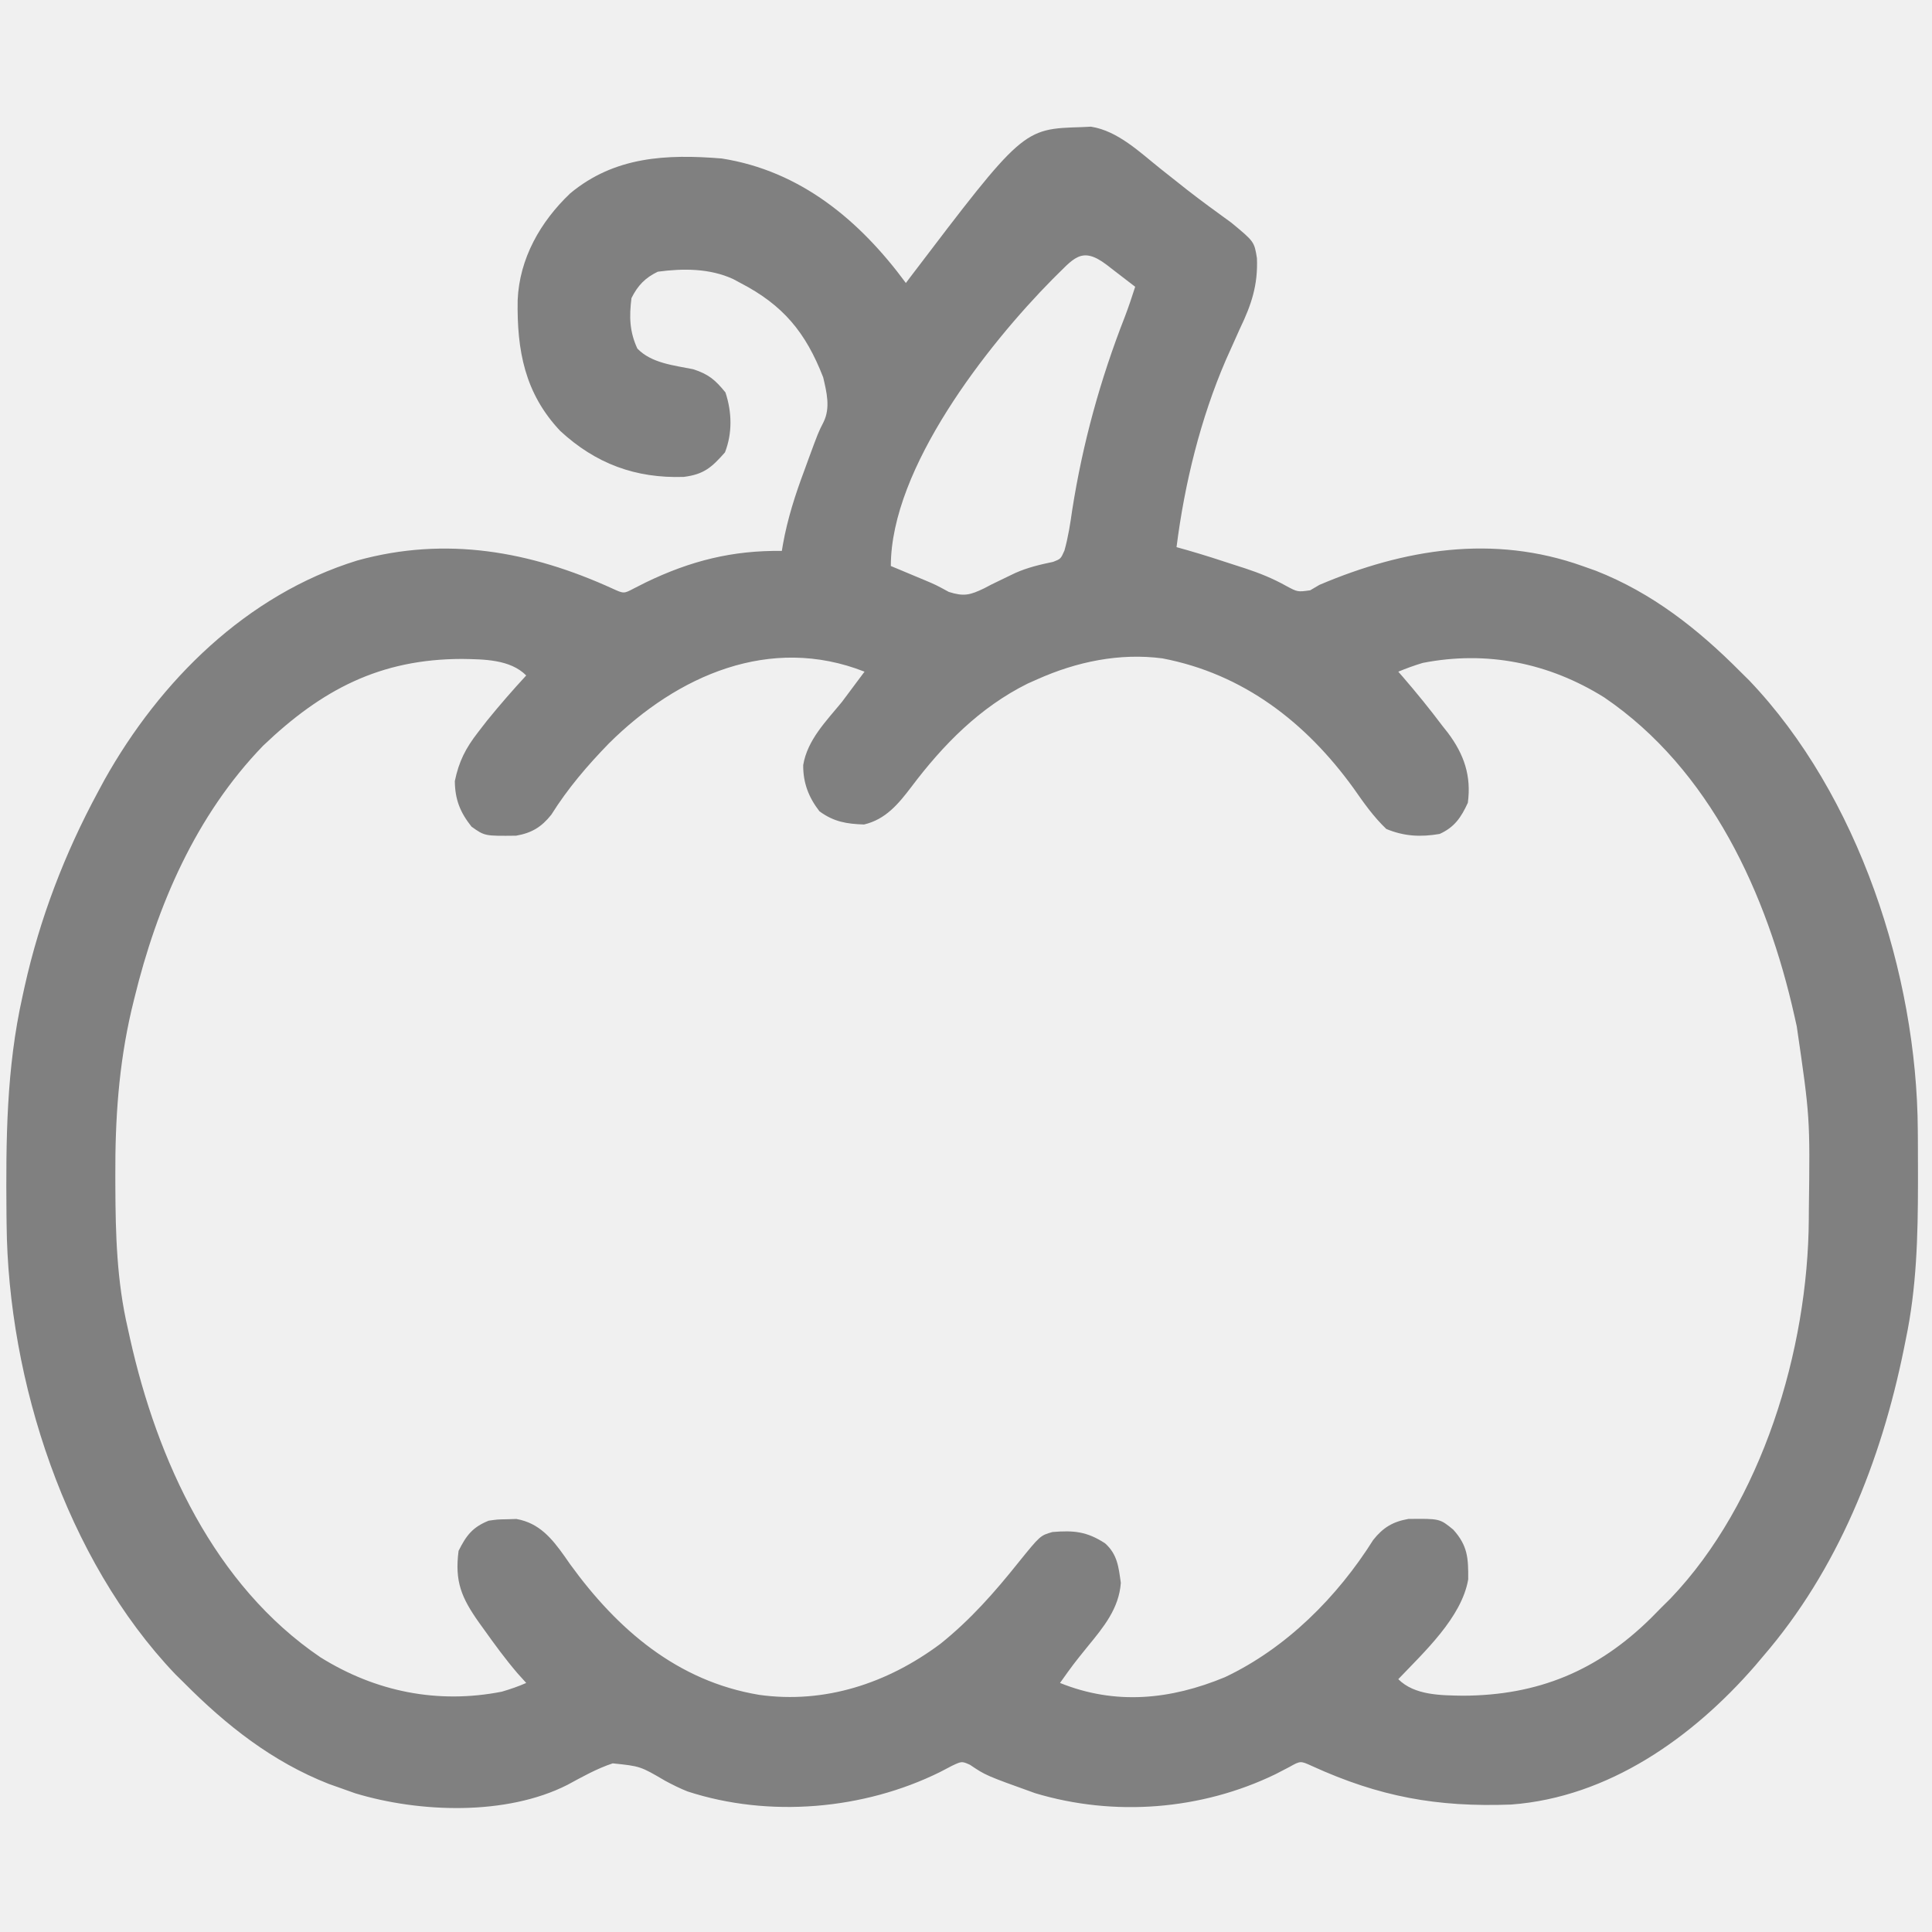
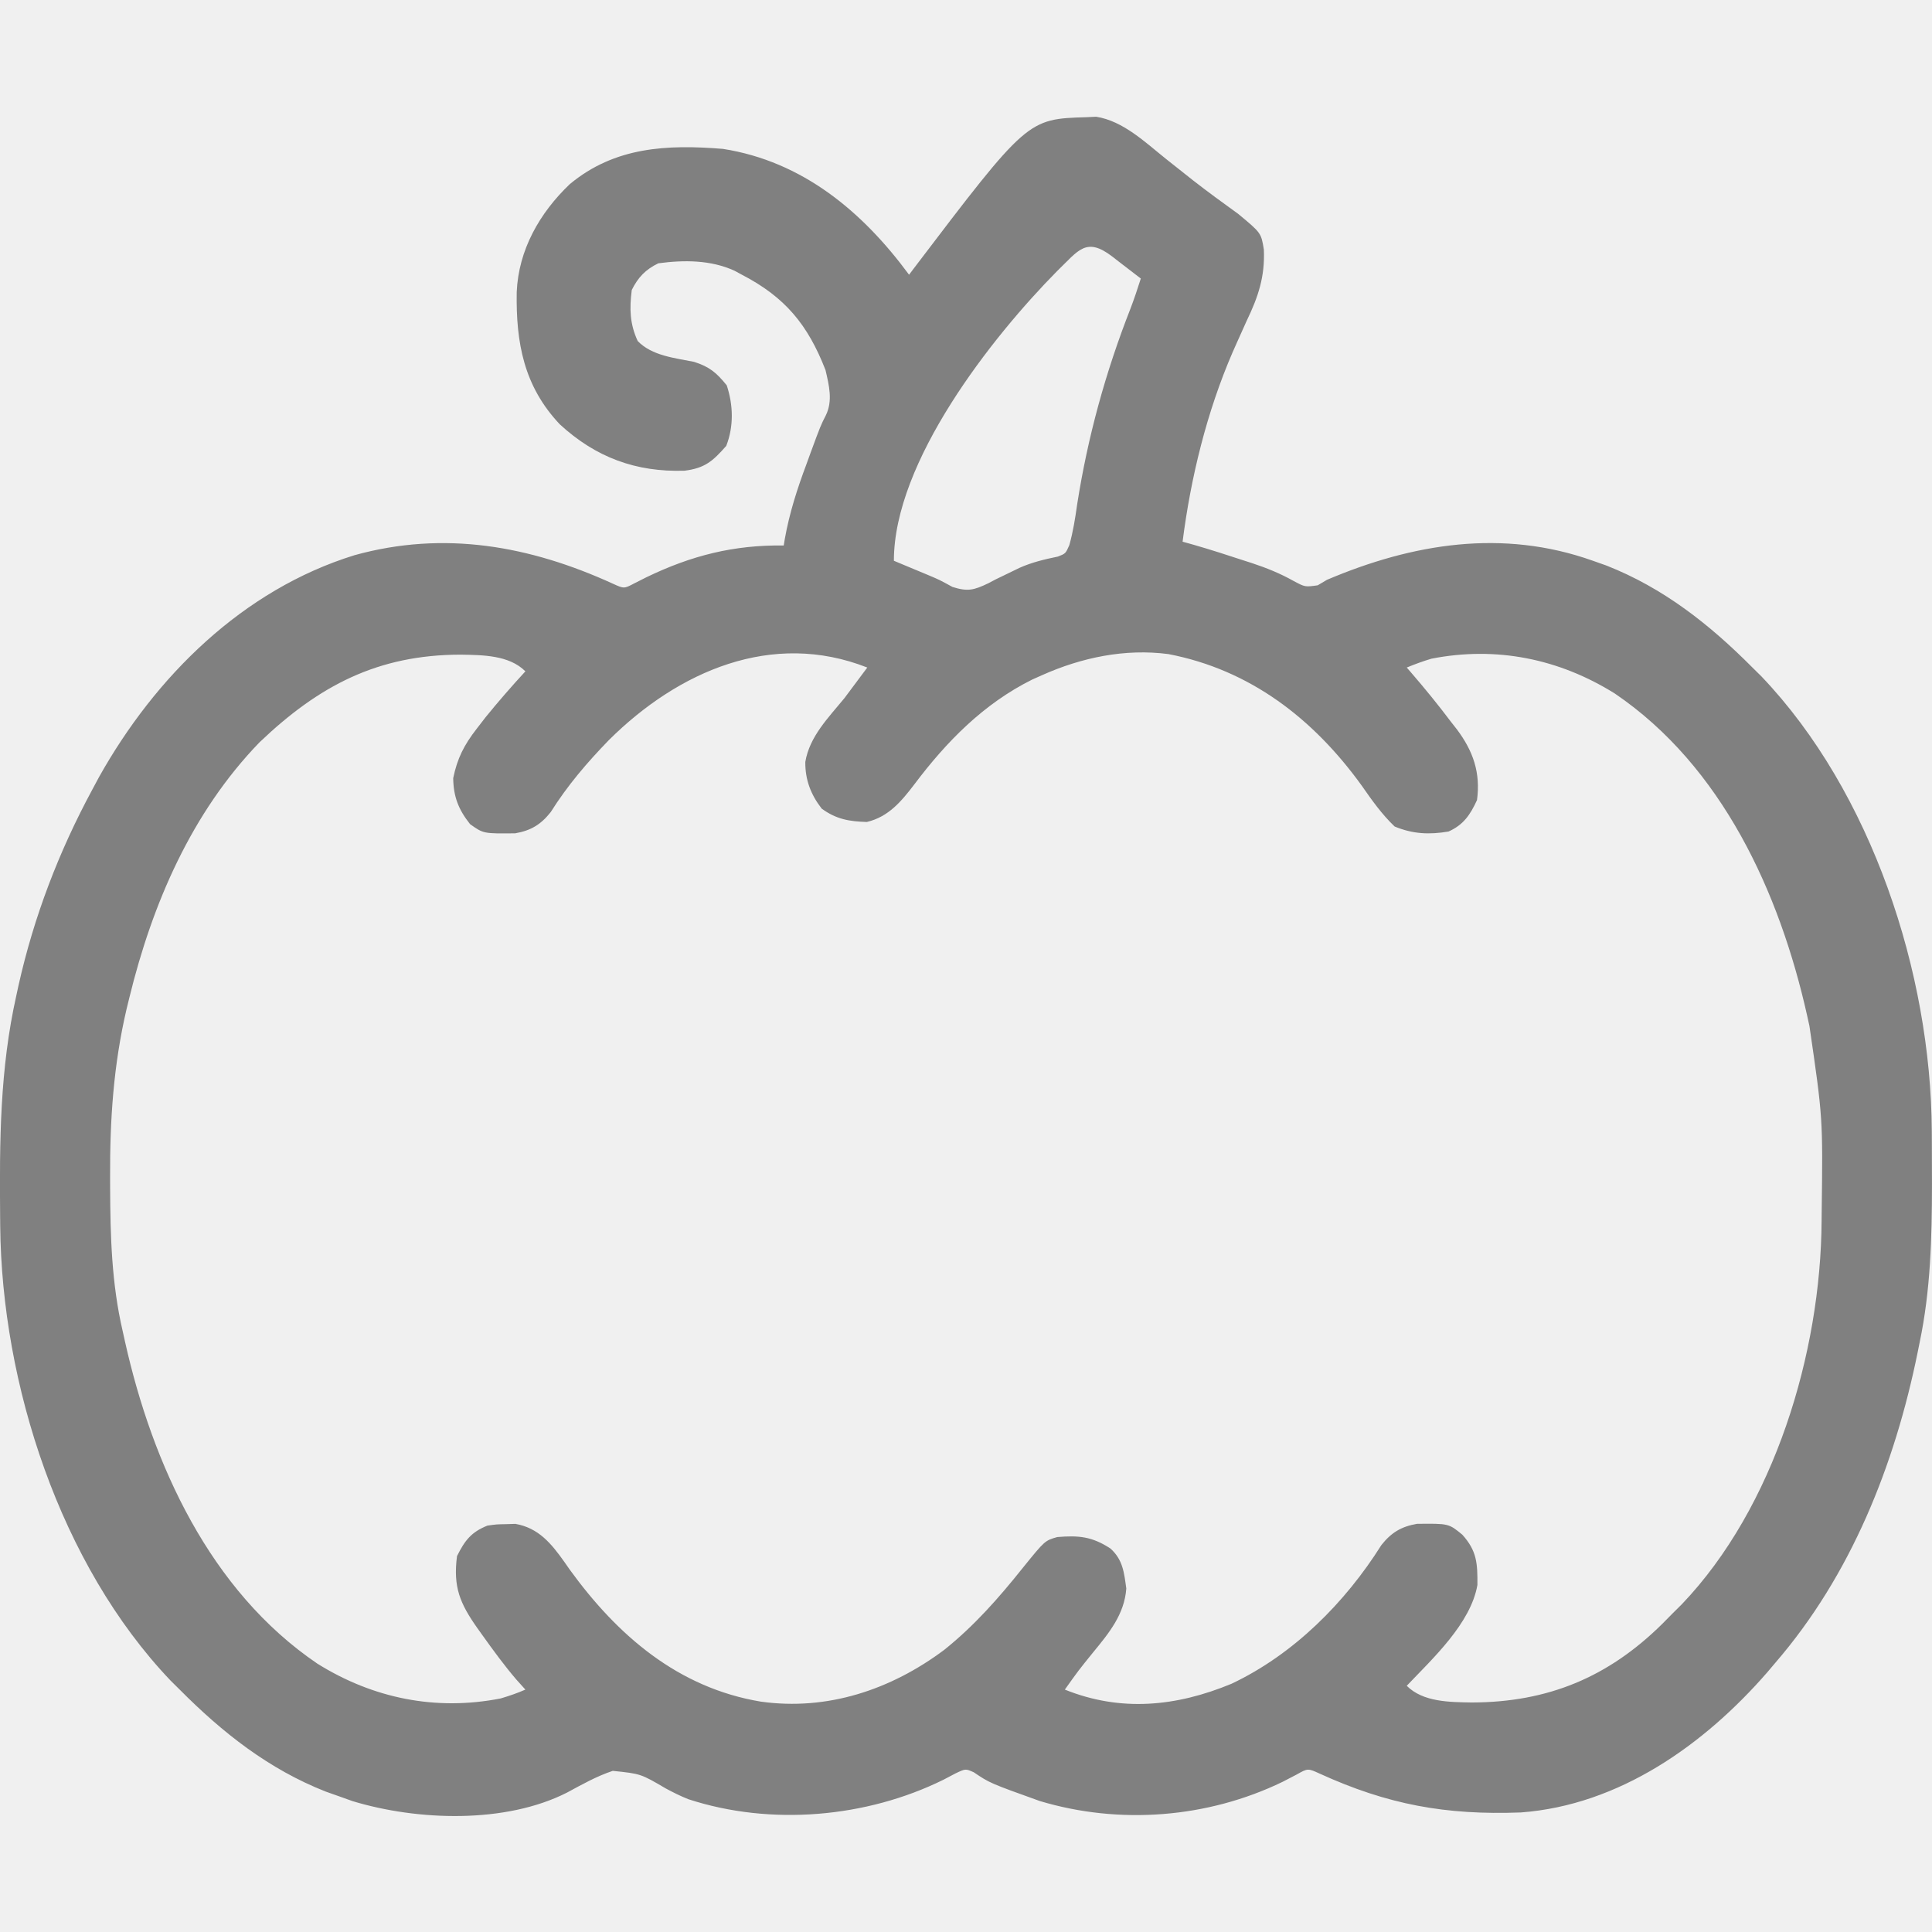
- <svg xmlns="http://www.w3.org/2000/svg" width="65" height="65" viewBox="0 0 65 65" fill="none">
-   <g clip-path="url(#clip0_737_62613)">
-     <path d="M36.39 4.277C36.493 4.272 36.597 4.267 36.704 4.262C37.606 4.402 38.344 5.119 39.038 5.673C39.239 5.832 39.44 5.991 39.641 6.15C39.787 6.266 39.787 6.266 39.936 6.384C40.426 6.766 40.928 7.131 41.431 7.495C42.198 8.13 42.198 8.13 42.288 8.685C42.326 9.586 42.103 10.252 41.717 11.053C41.611 11.287 41.506 11.521 41.402 11.756C41.35 11.872 41.298 11.987 41.245 12.106C40.389 14.086 39.854 16.271 39.583 18.408C39.706 18.442 39.828 18.477 39.955 18.512C40.507 18.671 41.053 18.847 41.598 19.027C41.694 19.058 41.791 19.089 41.89 19.121C42.383 19.284 42.828 19.463 43.282 19.718C43.659 19.919 43.659 19.919 44.08 19.86C44.182 19.8 44.284 19.74 44.389 19.678C47.24 18.466 50.239 17.973 53.241 19.043C53.389 19.095 53.537 19.148 53.69 19.202C55.587 19.947 57.127 21.163 58.553 22.598C58.652 22.696 58.752 22.795 58.854 22.896C62.521 26.742 64.494 32.769 64.522 38.024C64.523 38.136 64.524 38.248 64.525 38.364C64.527 38.723 64.528 39.083 64.528 39.443C64.528 39.566 64.528 39.688 64.528 39.815C64.526 41.593 64.484 43.323 64.117 45.068C64.095 45.177 64.074 45.285 64.051 45.397C63.287 49.151 61.833 52.813 59.311 55.732C59.223 55.836 59.135 55.94 59.045 56.047C56.948 58.458 54.118 60.468 50.841 60.712C48.34 60.805 46.405 60.45 44.136 59.414C43.752 59.239 43.752 59.239 43.375 59.451C43.22 59.531 43.065 59.611 42.91 59.692C40.422 60.897 37.49 61.13 34.827 60.33C33.165 59.733 33.165 59.733 32.633 59.374C32.358 59.252 32.358 59.252 32.023 59.411C31.891 59.48 31.759 59.549 31.623 59.62C29.06 60.887 25.875 61.165 23.134 60.272C22.872 60.169 22.629 60.046 22.38 59.913C21.544 59.423 21.544 59.423 20.614 59.326C20.076 59.504 19.587 59.781 19.09 60.05C17.033 61.094 14.108 60.987 11.953 60.334C11.806 60.282 11.659 60.23 11.508 60.176C11.36 60.123 11.211 60.071 11.059 60.017C9.162 59.271 7.622 58.056 6.196 56.621C6.097 56.523 5.997 56.424 5.894 56.323C2.217 52.465 0.27 46.45 0.222 41.185C0.221 41.071 0.22 40.958 0.218 40.841C0.197 38.356 0.212 35.952 0.758 33.516C0.782 33.407 0.806 33.298 0.83 33.186C1.342 30.895 2.175 28.722 3.287 26.66C3.397 26.457 3.397 26.457 3.508 26.249C5.384 22.896 8.297 20.009 12.015 18.859C15.004 18.03 17.854 18.546 20.613 19.805C20.988 19.976 20.988 19.976 21.331 19.795C21.465 19.728 21.598 19.66 21.736 19.59C23.237 18.866 24.646 18.513 26.304 18.535C26.323 18.423 26.323 18.423 26.342 18.308C26.498 17.442 26.755 16.644 27.063 15.822C27.13 15.637 27.13 15.637 27.199 15.448C27.531 14.547 27.531 14.547 27.709 14.197C27.943 13.716 27.813 13.199 27.695 12.695C27.106 11.178 26.346 10.265 24.913 9.521C24.832 9.478 24.752 9.434 24.669 9.39C23.878 9.025 22.981 9.027 22.131 9.141C21.709 9.344 21.457 9.604 21.245 10.029C21.167 10.653 21.178 11.153 21.443 11.727C21.918 12.221 22.676 12.292 23.32 12.422C23.84 12.589 24.065 12.782 24.407 13.203C24.625 13.86 24.644 14.57 24.391 15.219C23.943 15.729 23.678 15.961 23.001 16.045C21.381 16.097 20.046 15.602 18.851 14.501C17.651 13.232 17.389 11.784 17.416 10.101C17.474 8.697 18.179 7.462 19.183 6.506C20.68 5.261 22.425 5.182 24.281 5.332C26.925 5.746 28.923 7.411 30.477 9.521C30.528 9.454 30.579 9.386 30.631 9.316C34.417 4.335 34.417 4.335 36.39 4.277ZM35.41 9.395C33.221 11.611 29.971 15.744 29.971 19.043C30.071 19.084 30.17 19.126 30.272 19.168C30.405 19.224 30.538 19.279 30.675 19.337C30.806 19.391 30.936 19.445 31.071 19.502C31.489 19.678 31.489 19.678 31.921 19.914C32.427 20.075 32.635 20.022 33.108 19.795C33.234 19.729 33.234 19.729 33.362 19.662C33.54 19.575 33.717 19.489 33.895 19.404C33.981 19.363 34.067 19.321 34.155 19.279C34.566 19.095 34.993 18.994 35.432 18.903C35.687 18.804 35.687 18.804 35.812 18.523C35.938 18.073 36.008 17.623 36.073 17.162C36.424 14.919 37.019 12.761 37.847 10.65C37.973 10.32 38.084 9.985 38.192 9.648C37.945 9.457 37.697 9.267 37.449 9.077C37.379 9.023 37.308 8.968 37.236 8.912C36.367 8.25 36.115 8.716 35.41 9.395ZM20.487 25.01C19.757 25.761 19.106 26.522 18.548 27.41C18.217 27.827 17.888 28.024 17.365 28.116C16.307 28.128 16.307 28.128 15.863 27.811C15.479 27.326 15.309 26.9 15.302 26.279C15.439 25.617 15.665 25.176 16.076 24.645C16.227 24.45 16.227 24.45 16.381 24.251C16.806 23.727 17.247 23.22 17.704 22.725C17.162 22.18 16.275 22.182 15.541 22.169C12.789 22.174 10.834 23.196 8.852 25.089C6.591 27.427 5.283 30.463 4.52 33.587C4.489 33.715 4.458 33.842 4.426 33.973C3.991 35.844 3.872 37.658 3.88 39.57C3.881 39.682 3.881 39.794 3.881 39.91C3.887 41.531 3.93 43.103 4.299 44.688C4.324 44.801 4.349 44.916 4.375 45.033C5.292 49.13 7.207 53.333 10.781 55.758C12.637 56.916 14.724 57.338 16.882 56.915C17.166 56.831 17.434 56.741 17.704 56.621C17.605 56.511 17.506 56.401 17.404 56.288C17.002 55.818 16.641 55.323 16.282 54.82C16.199 54.705 16.199 54.705 16.114 54.587C15.524 53.752 15.295 53.208 15.428 52.178C15.689 51.653 15.902 51.379 16.44 51.162C16.739 51.119 16.739 51.119 17.056 51.114C17.16 51.111 17.264 51.107 17.372 51.104C18.143 51.239 18.568 51.759 18.999 52.366C19.059 52.453 19.12 52.54 19.183 52.63C20.776 54.827 22.79 56.563 25.539 57.021C27.753 57.332 29.863 56.63 31.64 55.304C32.65 54.495 33.466 53.568 34.271 52.559C34.998 51.661 34.998 51.661 35.41 51.543C36.121 51.485 36.565 51.522 37.18 51.924C37.596 52.298 37.635 52.724 37.709 53.255C37.647 54.115 37.128 54.743 36.603 55.383C36.114 55.988 36.114 55.988 35.663 56.621C37.527 57.373 39.376 57.188 41.211 56.427C43.274 55.452 44.991 53.732 46.201 51.809C46.532 51.392 46.861 51.194 47.384 51.103C48.44 51.091 48.44 51.091 48.894 51.464C49.381 52.004 49.402 52.422 49.396 53.139C49.174 54.42 47.911 55.583 47.044 56.494C47.587 57.039 48.474 57.037 49.207 57.05C51.745 57.044 53.749 56.211 55.55 54.434C55.722 54.26 55.722 54.26 55.897 54.082C55.997 53.983 56.097 53.884 56.2 53.782C59.285 50.554 60.83 45.404 60.855 41.015C60.856 40.859 60.856 40.859 60.857 40.699C60.897 37.594 60.897 37.594 60.45 34.531C60.425 34.417 60.399 34.303 60.373 34.186C59.457 30.089 57.542 25.886 53.968 23.461C52.112 22.303 50.025 21.88 47.866 22.303C47.583 22.388 47.317 22.485 47.044 22.598C47.091 22.651 47.137 22.704 47.185 22.759C47.652 23.3 48.1 23.851 48.53 24.423C48.621 24.538 48.621 24.538 48.715 24.657C49.257 25.382 49.505 26.1 49.384 27.009C49.157 27.504 48.932 27.833 48.435 28.057C47.793 28.166 47.245 28.139 46.641 27.89C46.208 27.475 45.886 27.017 45.543 26.525C43.935 24.298 41.825 22.67 39.107 22.15C37.665 21.961 36.222 22.263 34.904 22.852C34.794 22.901 34.684 22.95 34.571 23C32.963 23.8 31.729 25.056 30.659 26.478C30.228 27.045 29.796 27.569 29.07 27.739C28.486 27.72 28.056 27.651 27.569 27.295C27.206 26.826 27.017 26.336 27.023 25.74C27.164 24.89 27.8 24.259 28.328 23.613C28.479 23.413 28.629 23.212 28.778 23.01C28.881 22.873 28.983 22.735 29.086 22.598C25.913 21.347 22.789 22.724 20.487 25.01Z" fill="#808080" />
+ <svg xmlns="http://www.w3.org/2000/svg" width="64" height="64" viewBox="0 0 64 64" fill="none">
+   <g clip-path="url(#clip0_740_62631)">
+     <mask id="mask0_740_62631" style="mask-type:luminance" maskUnits="userSpaceOnUse" x="-1" y="-1" width="66" height="66">
+       <path d="M64.222 -0.374H-0.211V64.308H64.222V-0.374Z" fill="white" />
+     </mask>
+     <g mask="url(#mask0_740_62631)">
+       <path d="M35.998 3.882C36.101 3.877 36.204 3.872 36.31 3.867C37.208 4.006 37.943 4.72 38.633 5.271C38.833 5.43 39.033 5.588 39.233 5.746C39.379 5.861 39.379 5.861 39.527 5.979C40.014 6.359 40.514 6.722 41.015 7.084C41.778 7.716 41.778 7.716 41.867 8.269C41.905 9.165 41.683 9.827 41.299 10.625C41.194 10.858 41.089 11.091 40.985 11.324C40.934 11.44 40.883 11.555 40.83 11.673C39.978 13.643 39.445 15.817 39.175 17.944C39.297 17.978 39.42 18.012 39.546 18.048C40.095 18.206 40.638 18.381 41.181 18.56C41.277 18.591 41.372 18.622 41.471 18.653C41.962 18.816 42.405 18.994 42.857 19.248C43.232 19.448 43.232 19.448 43.651 19.389C43.752 19.329 43.853 19.269 43.958 19.207C46.795 18.002 49.779 17.511 52.767 18.576C52.914 18.628 53.062 18.68 53.214 18.734C55.101 19.476 56.633 20.685 58.052 22.113C58.151 22.211 58.251 22.309 58.353 22.41C62.002 26.238 63.965 32.235 63.993 37.464C63.994 37.575 63.994 37.687 63.995 37.802C63.998 38.16 63.998 38.518 63.998 38.876C63.999 38.998 63.999 39.12 63.999 39.246C63.997 41.015 63.954 42.737 63.59 44.474C63.568 44.582 63.546 44.69 63.524 44.801C62.764 48.537 61.317 52.18 58.807 55.086C58.72 55.189 58.632 55.292 58.542 55.399C56.455 57.798 53.639 59.798 50.379 60.04C47.889 60.133 45.964 59.78 43.706 58.749C43.324 58.575 43.324 58.575 42.949 58.786C42.795 58.866 42.641 58.946 42.487 59.026C40.01 60.225 37.093 60.457 34.443 59.661C32.789 59.067 32.789 59.067 32.259 58.71C31.986 58.588 31.986 58.588 31.653 58.746C31.521 58.815 31.39 58.884 31.255 58.955C28.704 60.215 25.535 60.492 22.808 59.603C22.546 59.5 22.305 59.379 22.057 59.246C21.225 58.758 21.225 58.758 20.299 58.662C19.764 58.839 19.277 59.115 18.783 59.382C16.736 60.421 13.825 60.315 11.68 59.665C11.534 59.613 11.388 59.561 11.238 59.507C11.09 59.455 10.943 59.403 10.791 59.349C8.903 58.607 7.371 57.398 5.952 55.97C5.853 55.872 5.754 55.774 5.652 55.673C1.992 51.834 0.055 45.849 0.007 40.609C0.006 40.496 0.005 40.383 0.004 40.267C-0.018 37.794 -0.003 35.402 0.541 32.978C0.564 32.869 0.588 32.761 0.612 32.65C1.121 30.37 1.95 28.207 3.058 26.156C3.166 25.953 3.166 25.953 3.277 25.747C5.144 22.41 8.042 19.537 11.743 18.392C14.717 17.567 17.553 18.081 20.299 19.334C20.672 19.504 20.672 19.504 21.013 19.324C21.146 19.257 21.279 19.19 21.416 19.121C22.909 18.4 24.312 18.048 25.962 18.07C25.98 17.959 25.98 17.959 25.999 17.845C26.154 16.983 26.41 16.189 26.717 15.37C26.784 15.186 26.784 15.186 26.852 14.998C27.183 14.101 27.183 14.101 27.359 13.754C27.592 13.275 27.463 12.761 27.346 12.259C26.759 10.749 26.003 9.841 24.577 9.101C24.497 9.058 24.417 9.014 24.334 8.97C23.547 8.607 22.655 8.609 21.809 8.722C21.389 8.924 21.139 9.183 20.928 9.606C20.85 10.227 20.861 10.724 21.124 11.296C21.597 11.787 22.352 11.858 22.992 11.987C23.51 12.154 23.733 12.345 24.074 12.764C24.291 13.418 24.31 14.125 24.058 14.77C23.612 15.278 23.349 15.509 22.675 15.593C21.063 15.644 19.734 15.151 18.544 14.056C17.351 12.793 17.09 11.352 17.117 9.677C17.175 8.28 17.876 7.052 18.875 6.1C20.365 4.861 22.102 4.782 23.948 4.932C26.579 5.344 28.567 7.001 30.114 9.101C30.165 9.033 30.215 8.966 30.267 8.897C34.035 3.94 34.035 3.94 35.998 3.882ZM35.023 8.975C32.845 11.18 29.611 15.293 29.611 18.576C29.71 18.617 29.809 18.658 29.91 18.701C30.043 18.756 30.175 18.811 30.311 18.868C30.441 18.922 30.571 18.976 30.705 19.032C31.121 19.207 31.121 19.207 31.551 19.443C32.054 19.603 32.262 19.55 32.732 19.325C32.857 19.259 32.857 19.259 32.985 19.192C33.162 19.105 33.339 19.02 33.516 18.935C33.601 18.894 33.686 18.852 33.774 18.81C34.183 18.627 34.608 18.527 35.045 18.437C35.299 18.338 35.299 18.338 35.423 18.058C35.549 17.611 35.618 17.163 35.683 16.704C36.032 14.472 36.624 12.325 37.448 10.224C37.574 9.895 37.684 9.562 37.791 9.227C37.545 9.037 37.299 8.848 37.052 8.659C36.982 8.604 36.912 8.55 36.84 8.494C35.975 7.836 35.725 8.299 35.023 8.975ZM20.173 24.513C19.447 25.261 18.799 26.018 18.243 26.902C17.914 27.317 17.587 27.513 17.066 27.605C16.014 27.616 16.014 27.616 15.571 27.3C15.19 26.819 15.021 26.395 15.013 25.777C15.149 25.118 15.374 24.679 15.784 24.15C15.934 23.956 15.934 23.956 16.087 23.758C16.51 23.237 16.949 22.733 17.404 22.239C16.864 21.697 15.981 21.699 15.252 21.686C12.513 21.692 10.567 22.709 8.595 24.592C6.345 26.918 5.044 29.94 4.285 33.049C4.254 33.176 4.223 33.302 4.191 33.433C3.757 35.294 3.639 37.1 3.647 39.002C3.648 39.114 3.648 39.226 3.648 39.341C3.655 40.954 3.697 42.518 4.064 44.095C4.089 44.208 4.114 44.322 4.14 44.439C5.052 48.516 6.958 52.698 10.514 55.111C12.361 56.263 14.438 56.684 16.586 56.263C16.868 56.179 17.135 56.089 17.404 55.97C17.305 55.861 17.207 55.751 17.105 55.638C16.705 55.171 16.346 54.678 15.988 54.178C15.906 54.063 15.906 54.063 15.822 53.946C15.234 53.115 15.007 52.573 15.139 51.548C15.399 51.027 15.61 50.753 16.146 50.538C16.444 50.495 16.444 50.495 16.759 50.49C16.863 50.487 16.966 50.483 17.073 50.48C17.84 50.614 18.263 51.132 18.692 51.736C18.752 51.822 18.813 51.909 18.875 51.998C20.461 54.184 22.465 55.912 25.2 56.368C27.403 56.678 29.503 55.979 31.272 54.659C32.277 53.855 33.089 52.931 33.89 51.927C34.613 51.034 34.613 51.034 35.023 50.917C35.731 50.859 36.172 50.896 36.784 51.296C37.198 51.668 37.237 52.092 37.31 52.621C37.249 53.477 36.733 54.102 36.21 54.738C35.723 55.34 35.723 55.34 35.274 55.97C37.13 56.718 38.969 56.534 40.795 55.777C42.848 54.807 44.557 53.095 45.761 51.181C46.09 50.767 46.418 50.57 46.938 50.479C47.989 50.467 47.989 50.467 48.441 50.838C48.926 51.376 48.947 51.792 48.941 52.505C48.719 53.78 47.463 54.937 46.6 55.844C47.141 56.386 48.023 56.384 48.753 56.397C51.278 56.391 53.273 55.562 55.065 53.793C55.236 53.62 55.236 53.62 55.41 53.443C55.509 53.345 55.608 53.246 55.711 53.145C58.781 49.933 60.318 44.807 60.343 40.441C60.344 40.285 60.344 40.285 60.346 40.126C60.385 37.036 60.385 37.036 59.94 33.988C59.915 33.875 59.89 33.761 59.864 33.644C58.952 29.567 57.047 25.385 53.49 22.972C51.643 21.82 49.566 21.399 47.418 21.82C47.136 21.904 46.872 22.001 46.6 22.113C46.646 22.166 46.693 22.219 46.74 22.274C47.205 22.812 47.651 23.36 48.079 23.929C48.17 24.044 48.17 24.044 48.262 24.162C48.803 24.884 49.049 25.599 48.928 26.503C48.702 26.995 48.479 27.323 47.985 27.545C47.346 27.654 46.8 27.628 46.199 27.379C45.768 26.966 45.448 26.511 45.106 26.021C43.507 23.805 41.407 22.185 38.702 21.667C37.267 21.48 35.831 21.78 34.519 22.366C34.41 22.415 34.3 22.463 34.188 22.514C32.588 23.31 31.36 24.56 30.295 25.975C29.866 26.538 29.436 27.06 28.715 27.229C28.133 27.211 27.705 27.141 27.22 26.787C26.859 26.321 26.671 25.833 26.677 25.24C26.817 24.394 27.45 23.766 27.975 23.124C28.126 22.924 28.275 22.725 28.423 22.524C28.526 22.387 28.628 22.25 28.73 22.113C25.573 20.869 22.463 22.239 20.173 24.513Z" fill="#808080" />
+     </g>
  </g>
  <defs>
-     <clipPath id="clip0_737_62613">
-       <rect width="64.75" height="65" fill="white" />
+     <clipPath id="clip0_740_62631">
+       <rect width="64" height="64" fill="white" />
    </clipPath>
  </defs>
</svg>
